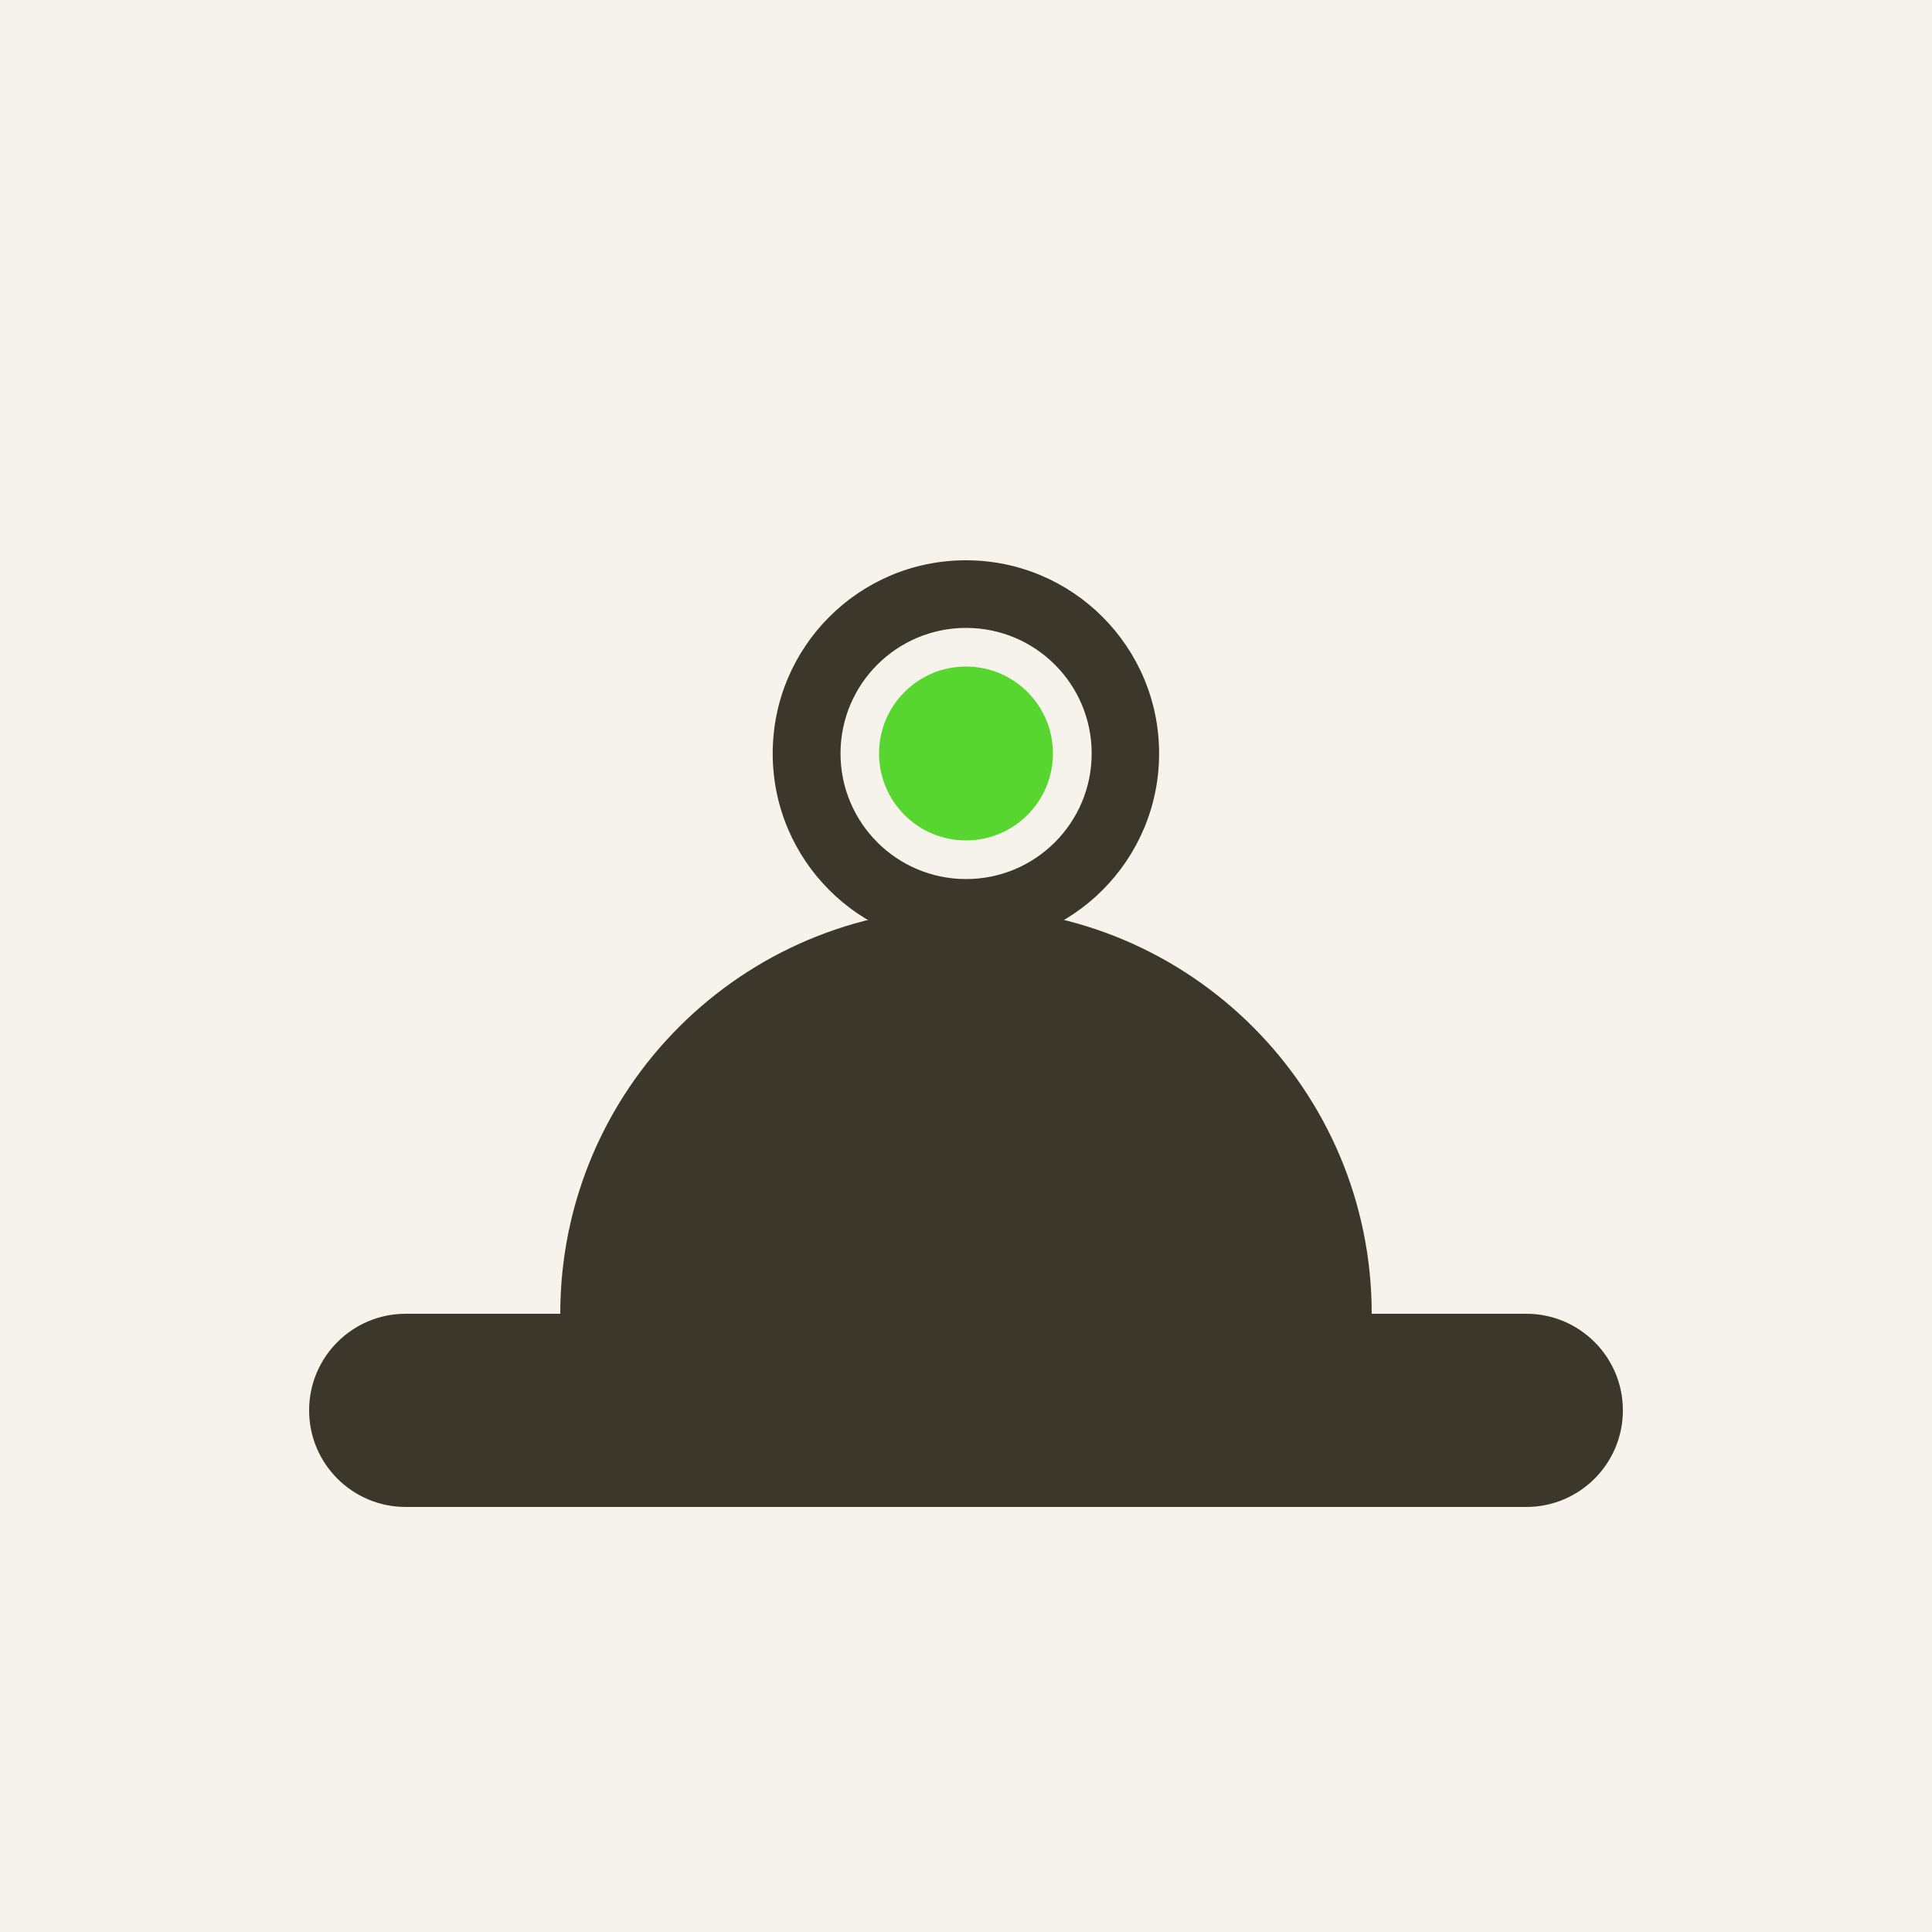
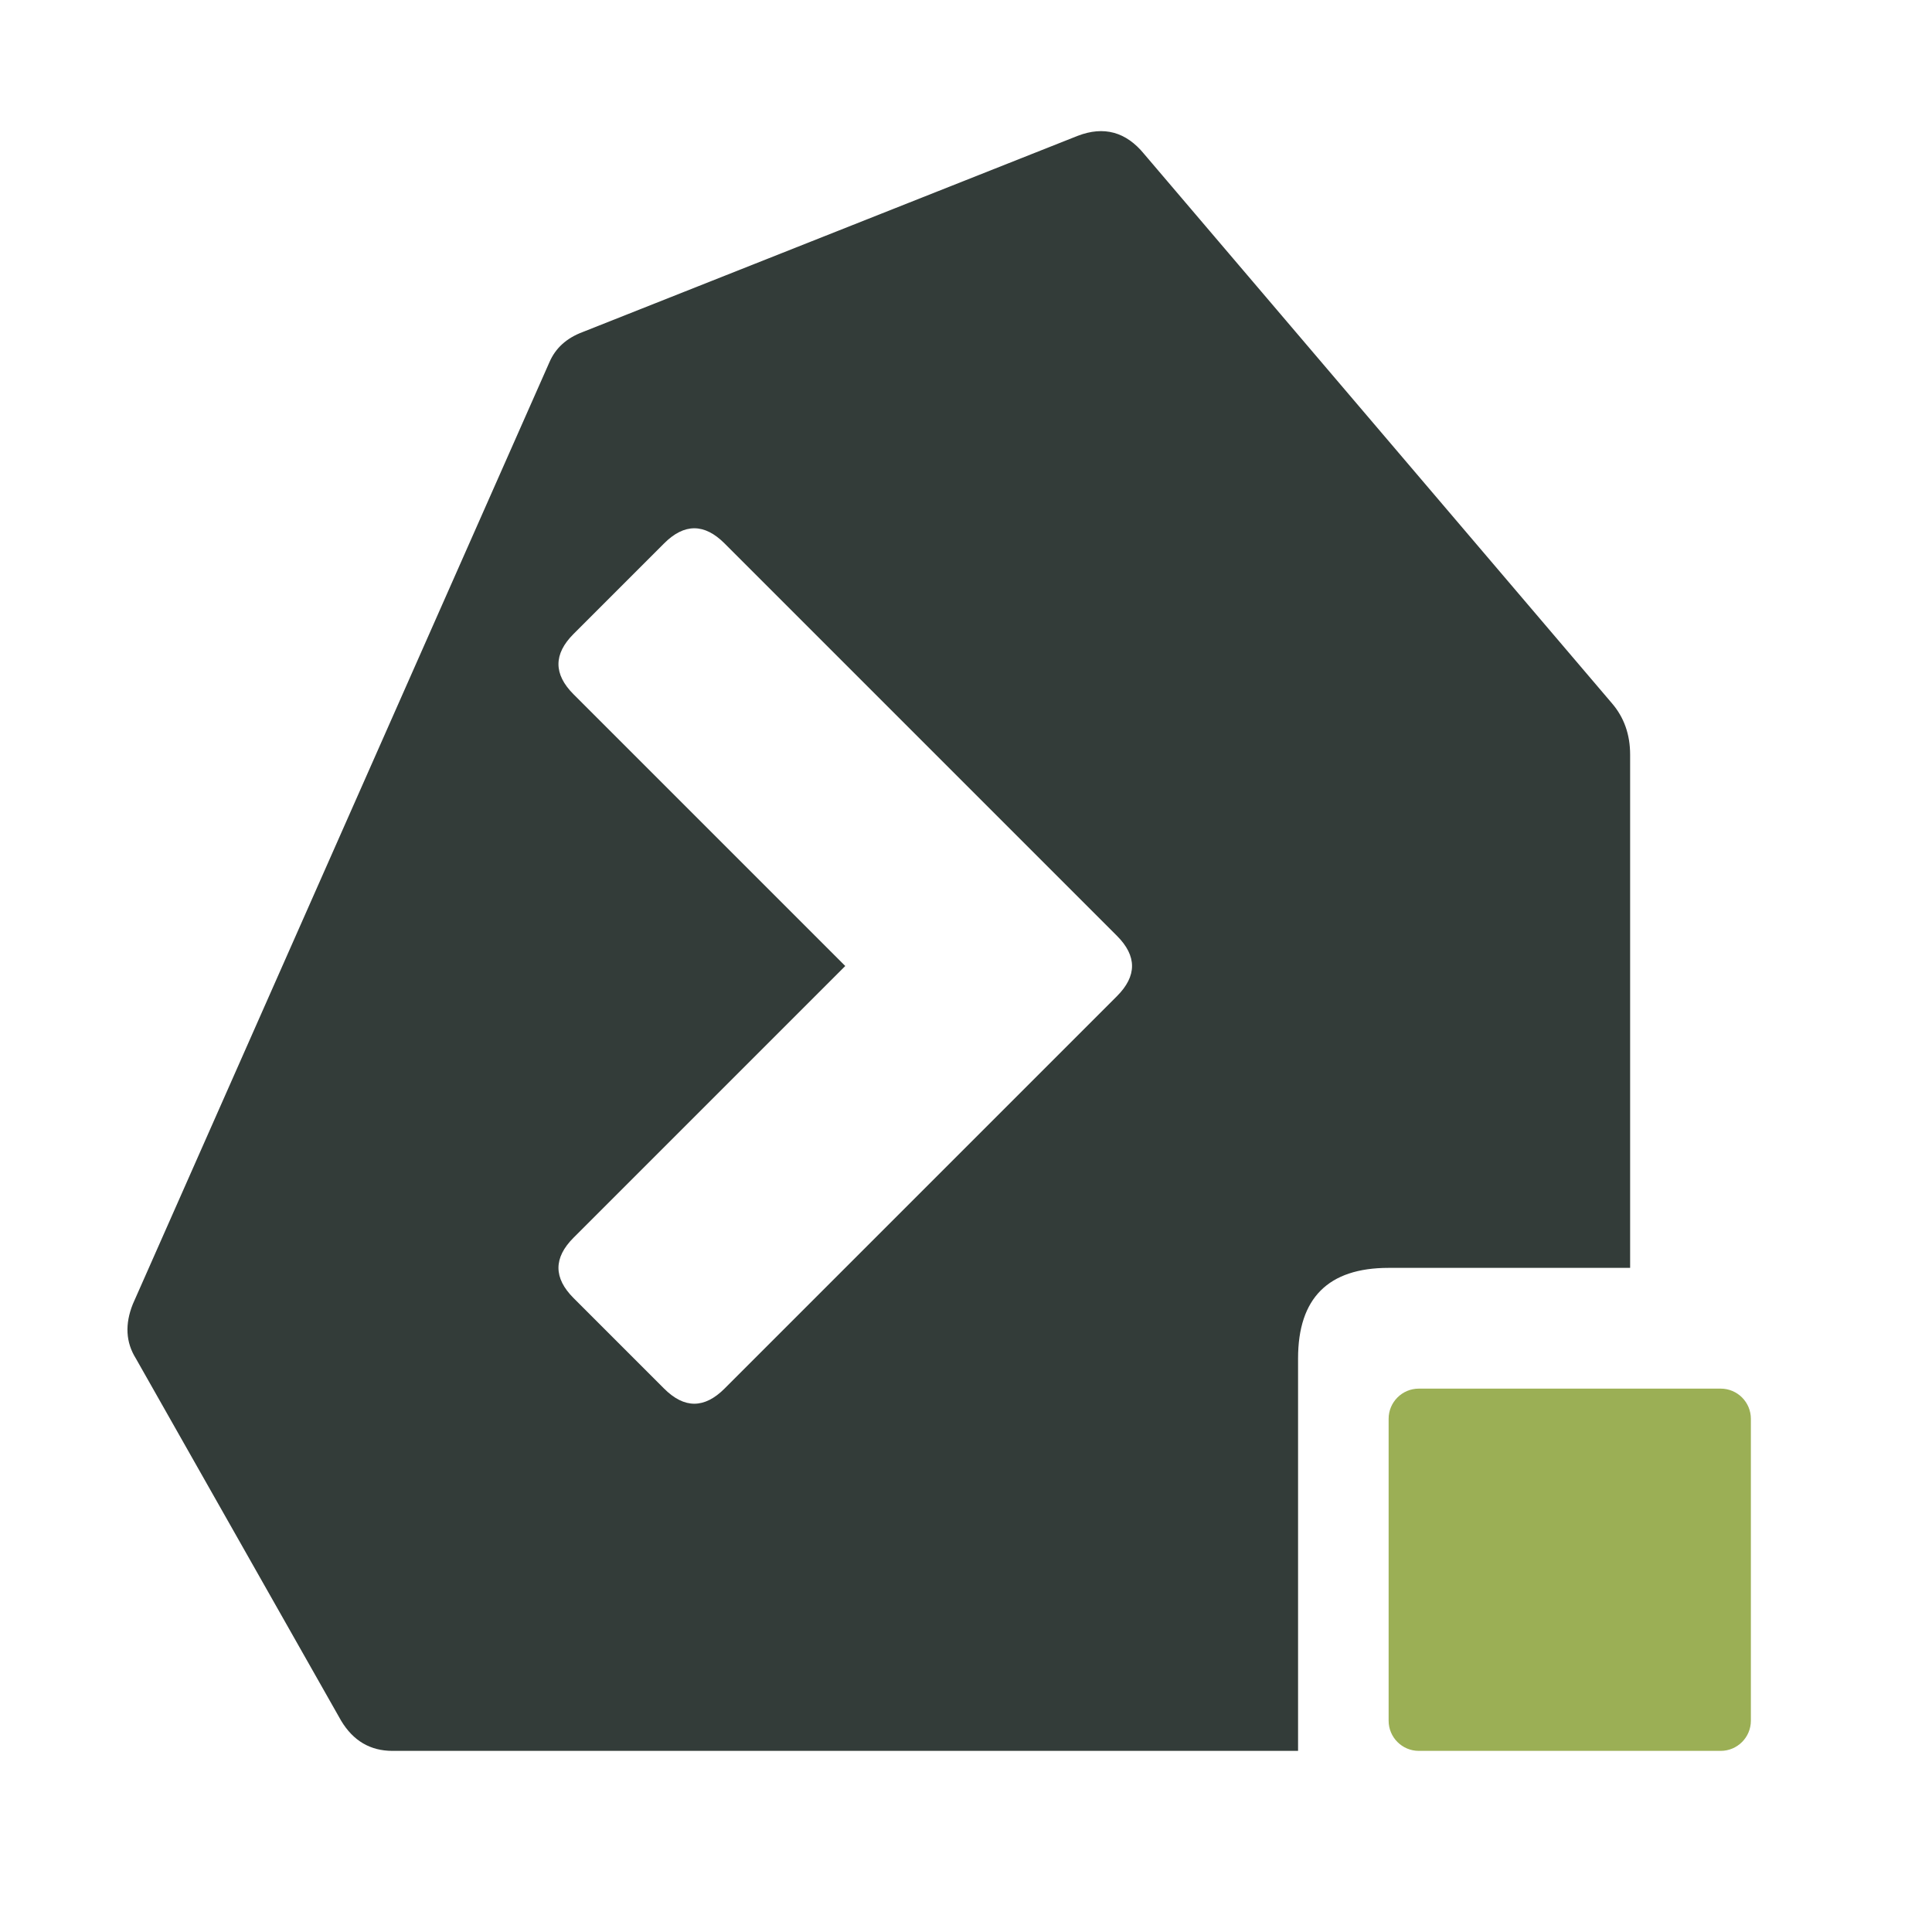
- <svg xmlns="http://www.w3.org/2000/svg" viewBox="0 0 100 100" width="100" height="100">
-   <rect width="100" height="100" fill="#F5F3EC" />
-   <g transform="translate(0,0) scale(1)">
-     <rect x="16" y="68" width="68" height="10" rx="5" fill="#3B372B" />
-     <path d="M29,68 A21,21 0 0 1 71,68 Z" fill="#3B372B" />
-     <path d="M50,29 A10,10 0 1 1 49.99,29 Z M50,32.5 A6.5,6.5 0 1 0 50.01,32.5 Z" fill-rule="evenodd" fill="#3B372B" />
-     <circle cx="50" cy="39" r="4.5" fill="#56D62E" />
-   </g>
+ <svg xmlns="http://www.w3.org/2000/svg" viewBox="0 0 64 64" role="img" aria-labelledby="title desc">
+   <path fill="#333C39" fill-rule="evenodd" d="M35.7 4.5 Q37 4 37.9 5.1 L53.4 23.3 Q54 24 54 25 V42 H46 Q43 42 43 45 V58 H13 Q11.9 58 11.3 57 L4.5 45 Q4 44.2 4.4 43.2 L18.2 12 Q18.5 11.3 19.3 11 L35.7 4.5 Z M24 18 L37 31 Q38 32 37 33 L24 46 Q23 47 22 46 L19 43 Q18 42 19 41 L28 32 L19 23 Q18 22 19 21 L22 18 Q23 17 24 18 Z" />
+   <rect x="46" y="46" width="12" height="12" rx="1" fill="#9BAF55" />
</svg>
